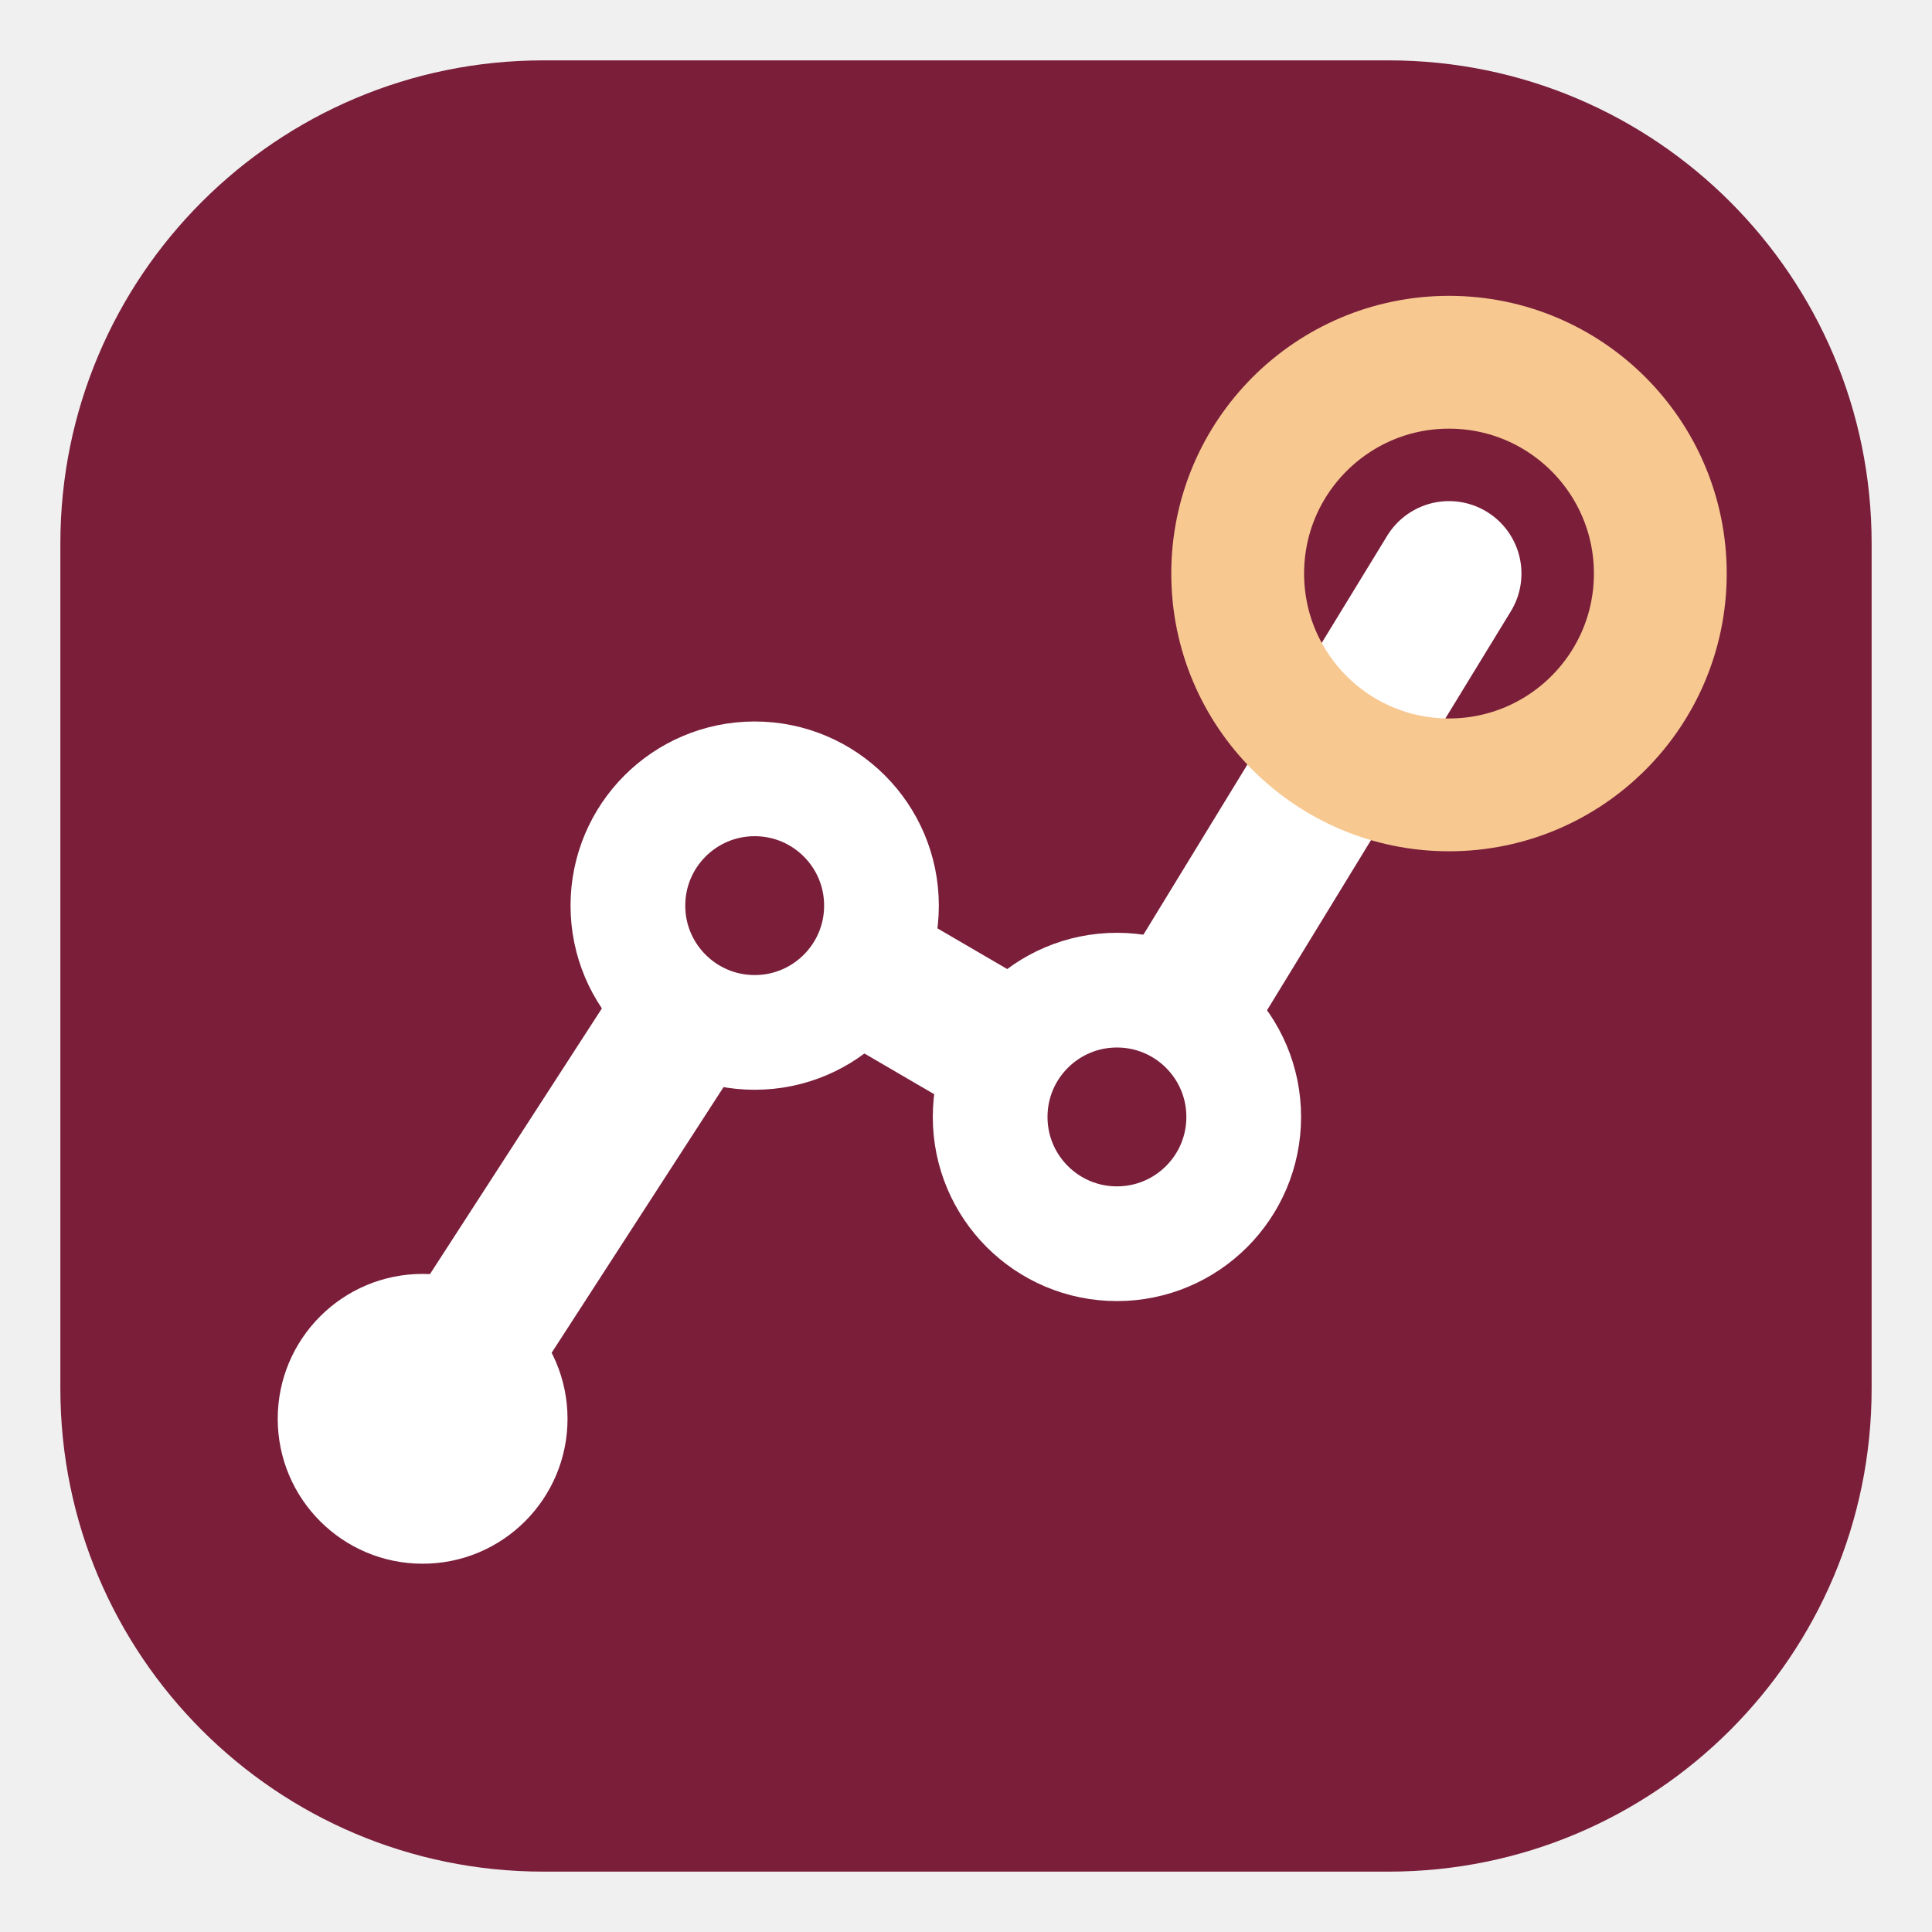
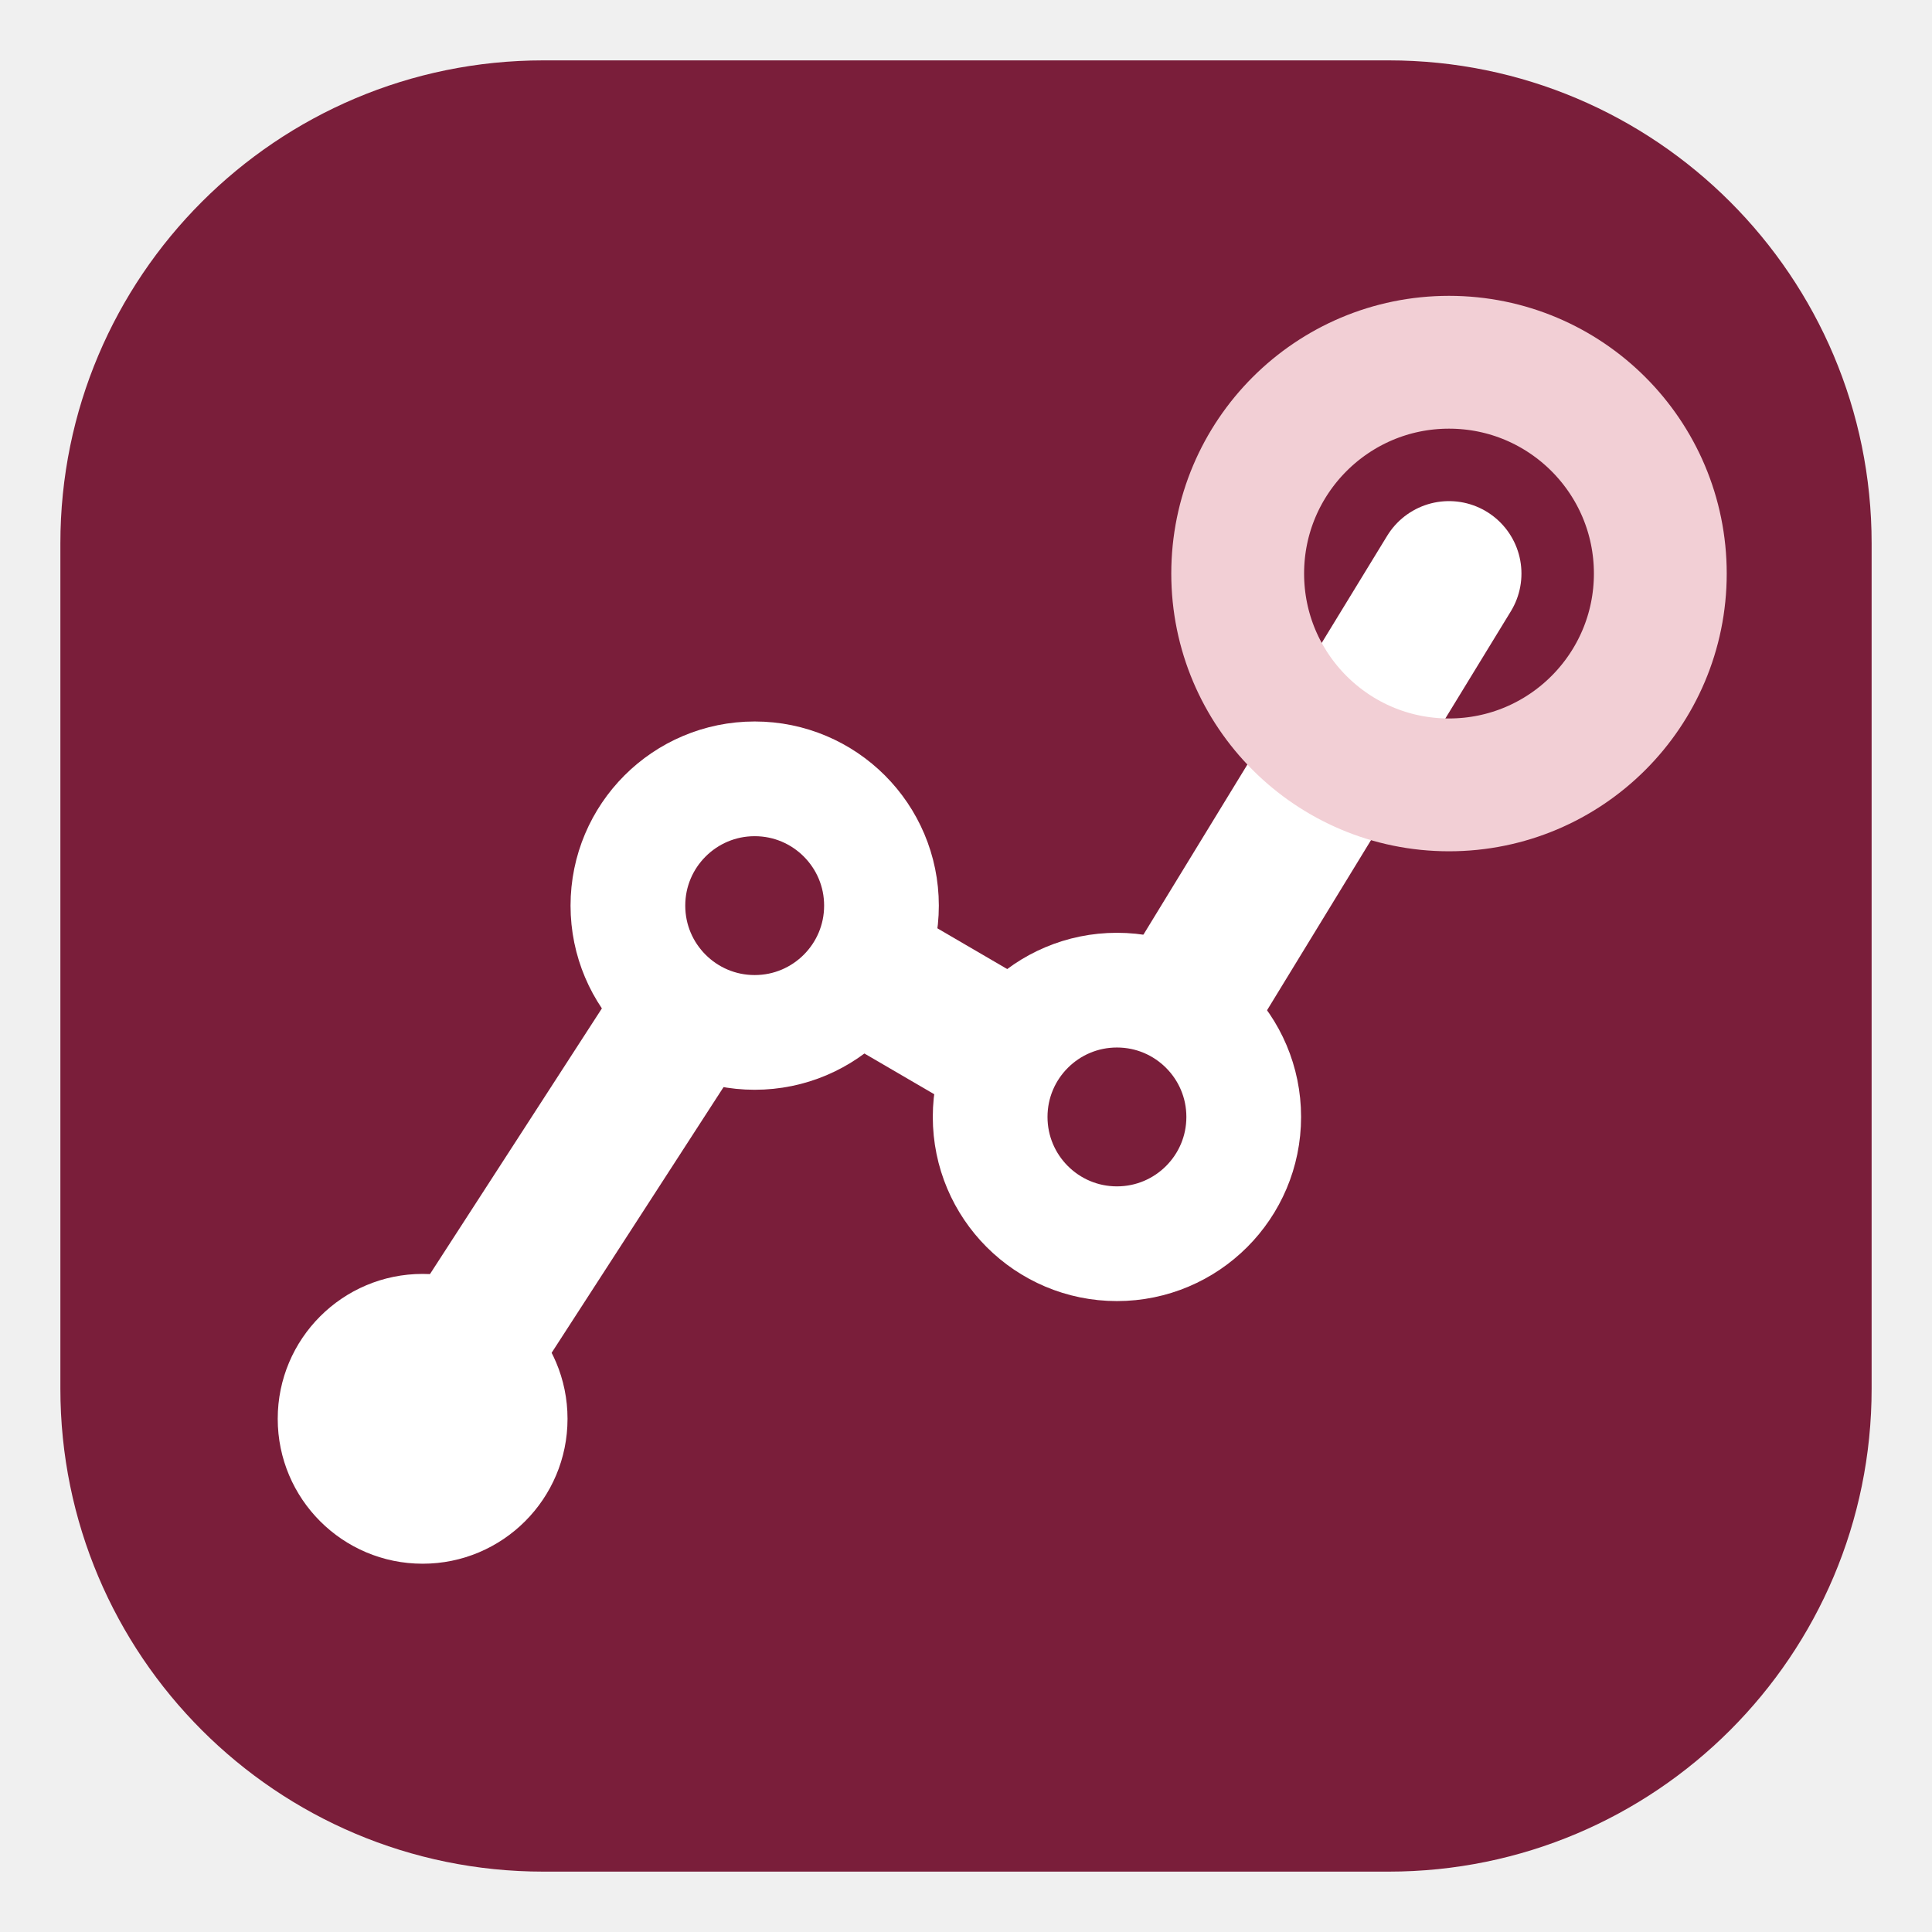
<svg xmlns="http://www.w3.org/2000/svg" viewBox="0 0 32 32">
  <rect x="1" y="1" width="30" height="30" rx="8" fill="#7a1e3a" />
  <path d="M7 23.5 12.5 15l6 3.5L24 9.5" fill="none" stroke="#ffffff" stroke-width="2.4" stroke-linecap="round" stroke-linejoin="round" />
  <circle cx="7" cy="23.5" r="2.4" fill="#ffffff" />
  <circle cx="12.5" cy="15" r="2.1" fill="#7a1e3a" stroke="#ffffff" stroke-width="1.9" />
  <circle cx="18.5" cy="18.5" r="2.1" fill="#7a1e3a" stroke="#ffffff" stroke-width="1.9" />
-   <circle cx="24" cy="9.5" r="3.5" fill="none" stroke="#f7c890" stroke-width="2.2" />
+   <circle cx="24" cy="9.5" r="3.5" fill="none" stroke="#f2cfd5" stroke-width="2.2" />
</svg>
